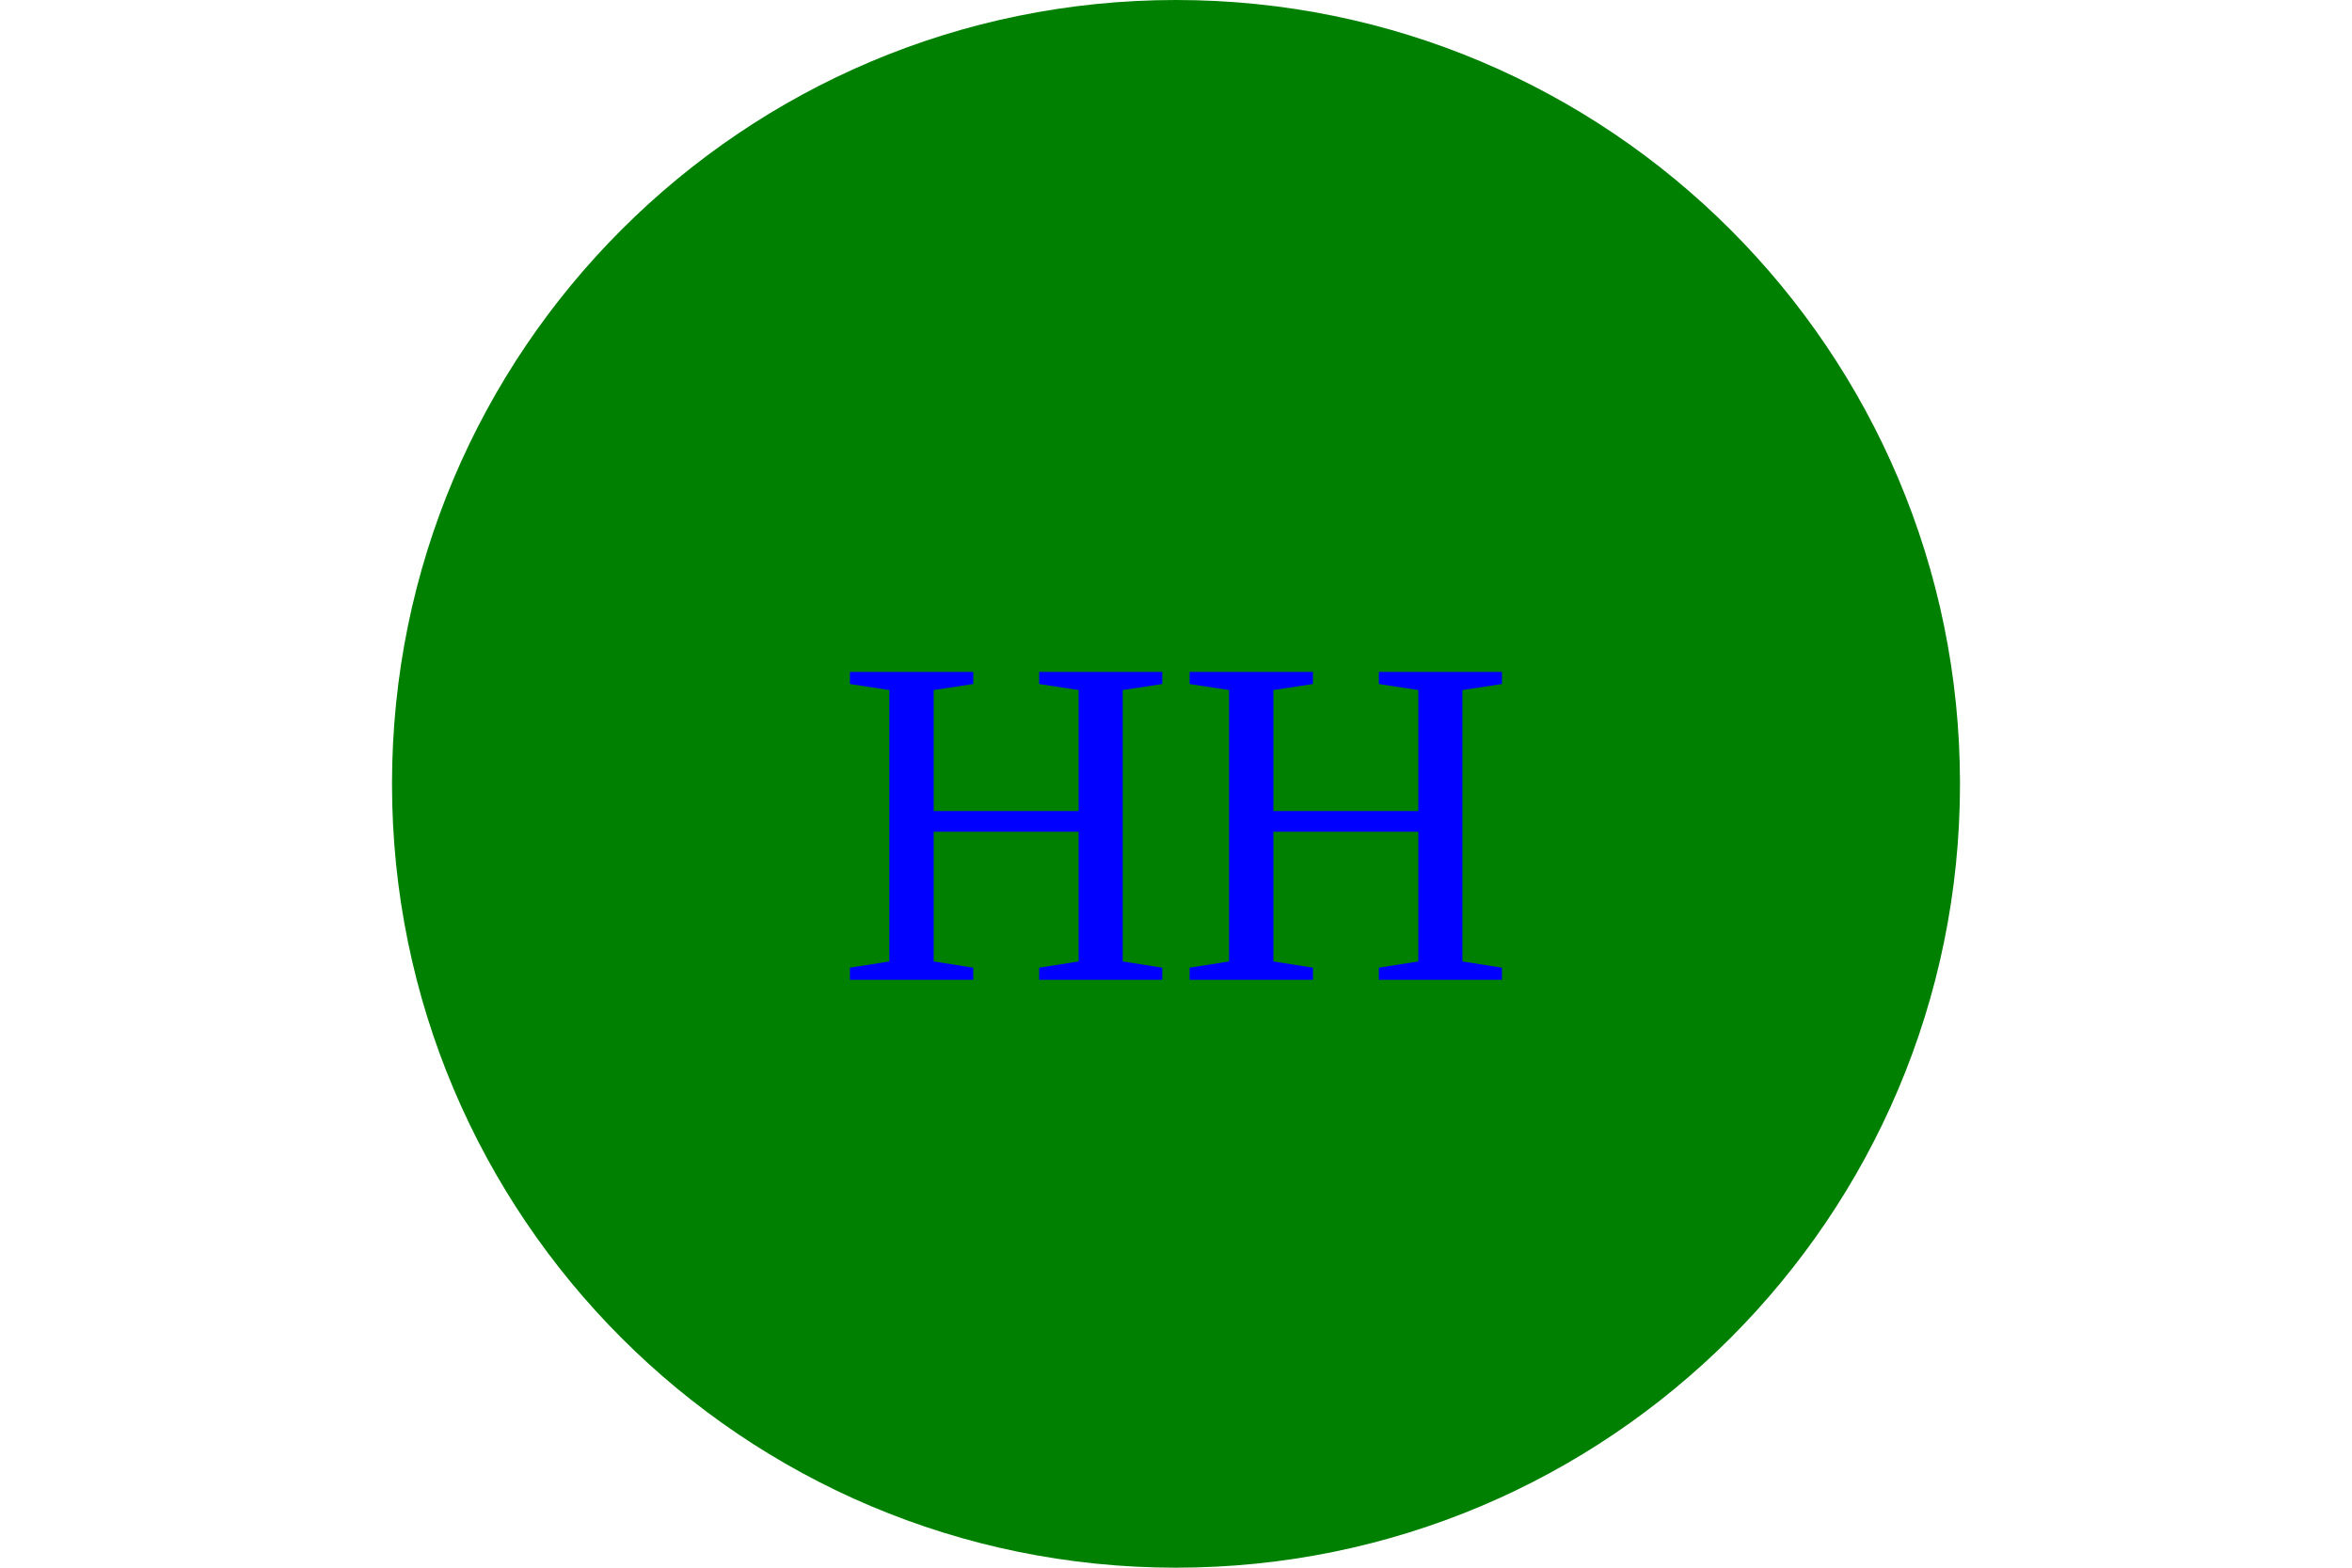
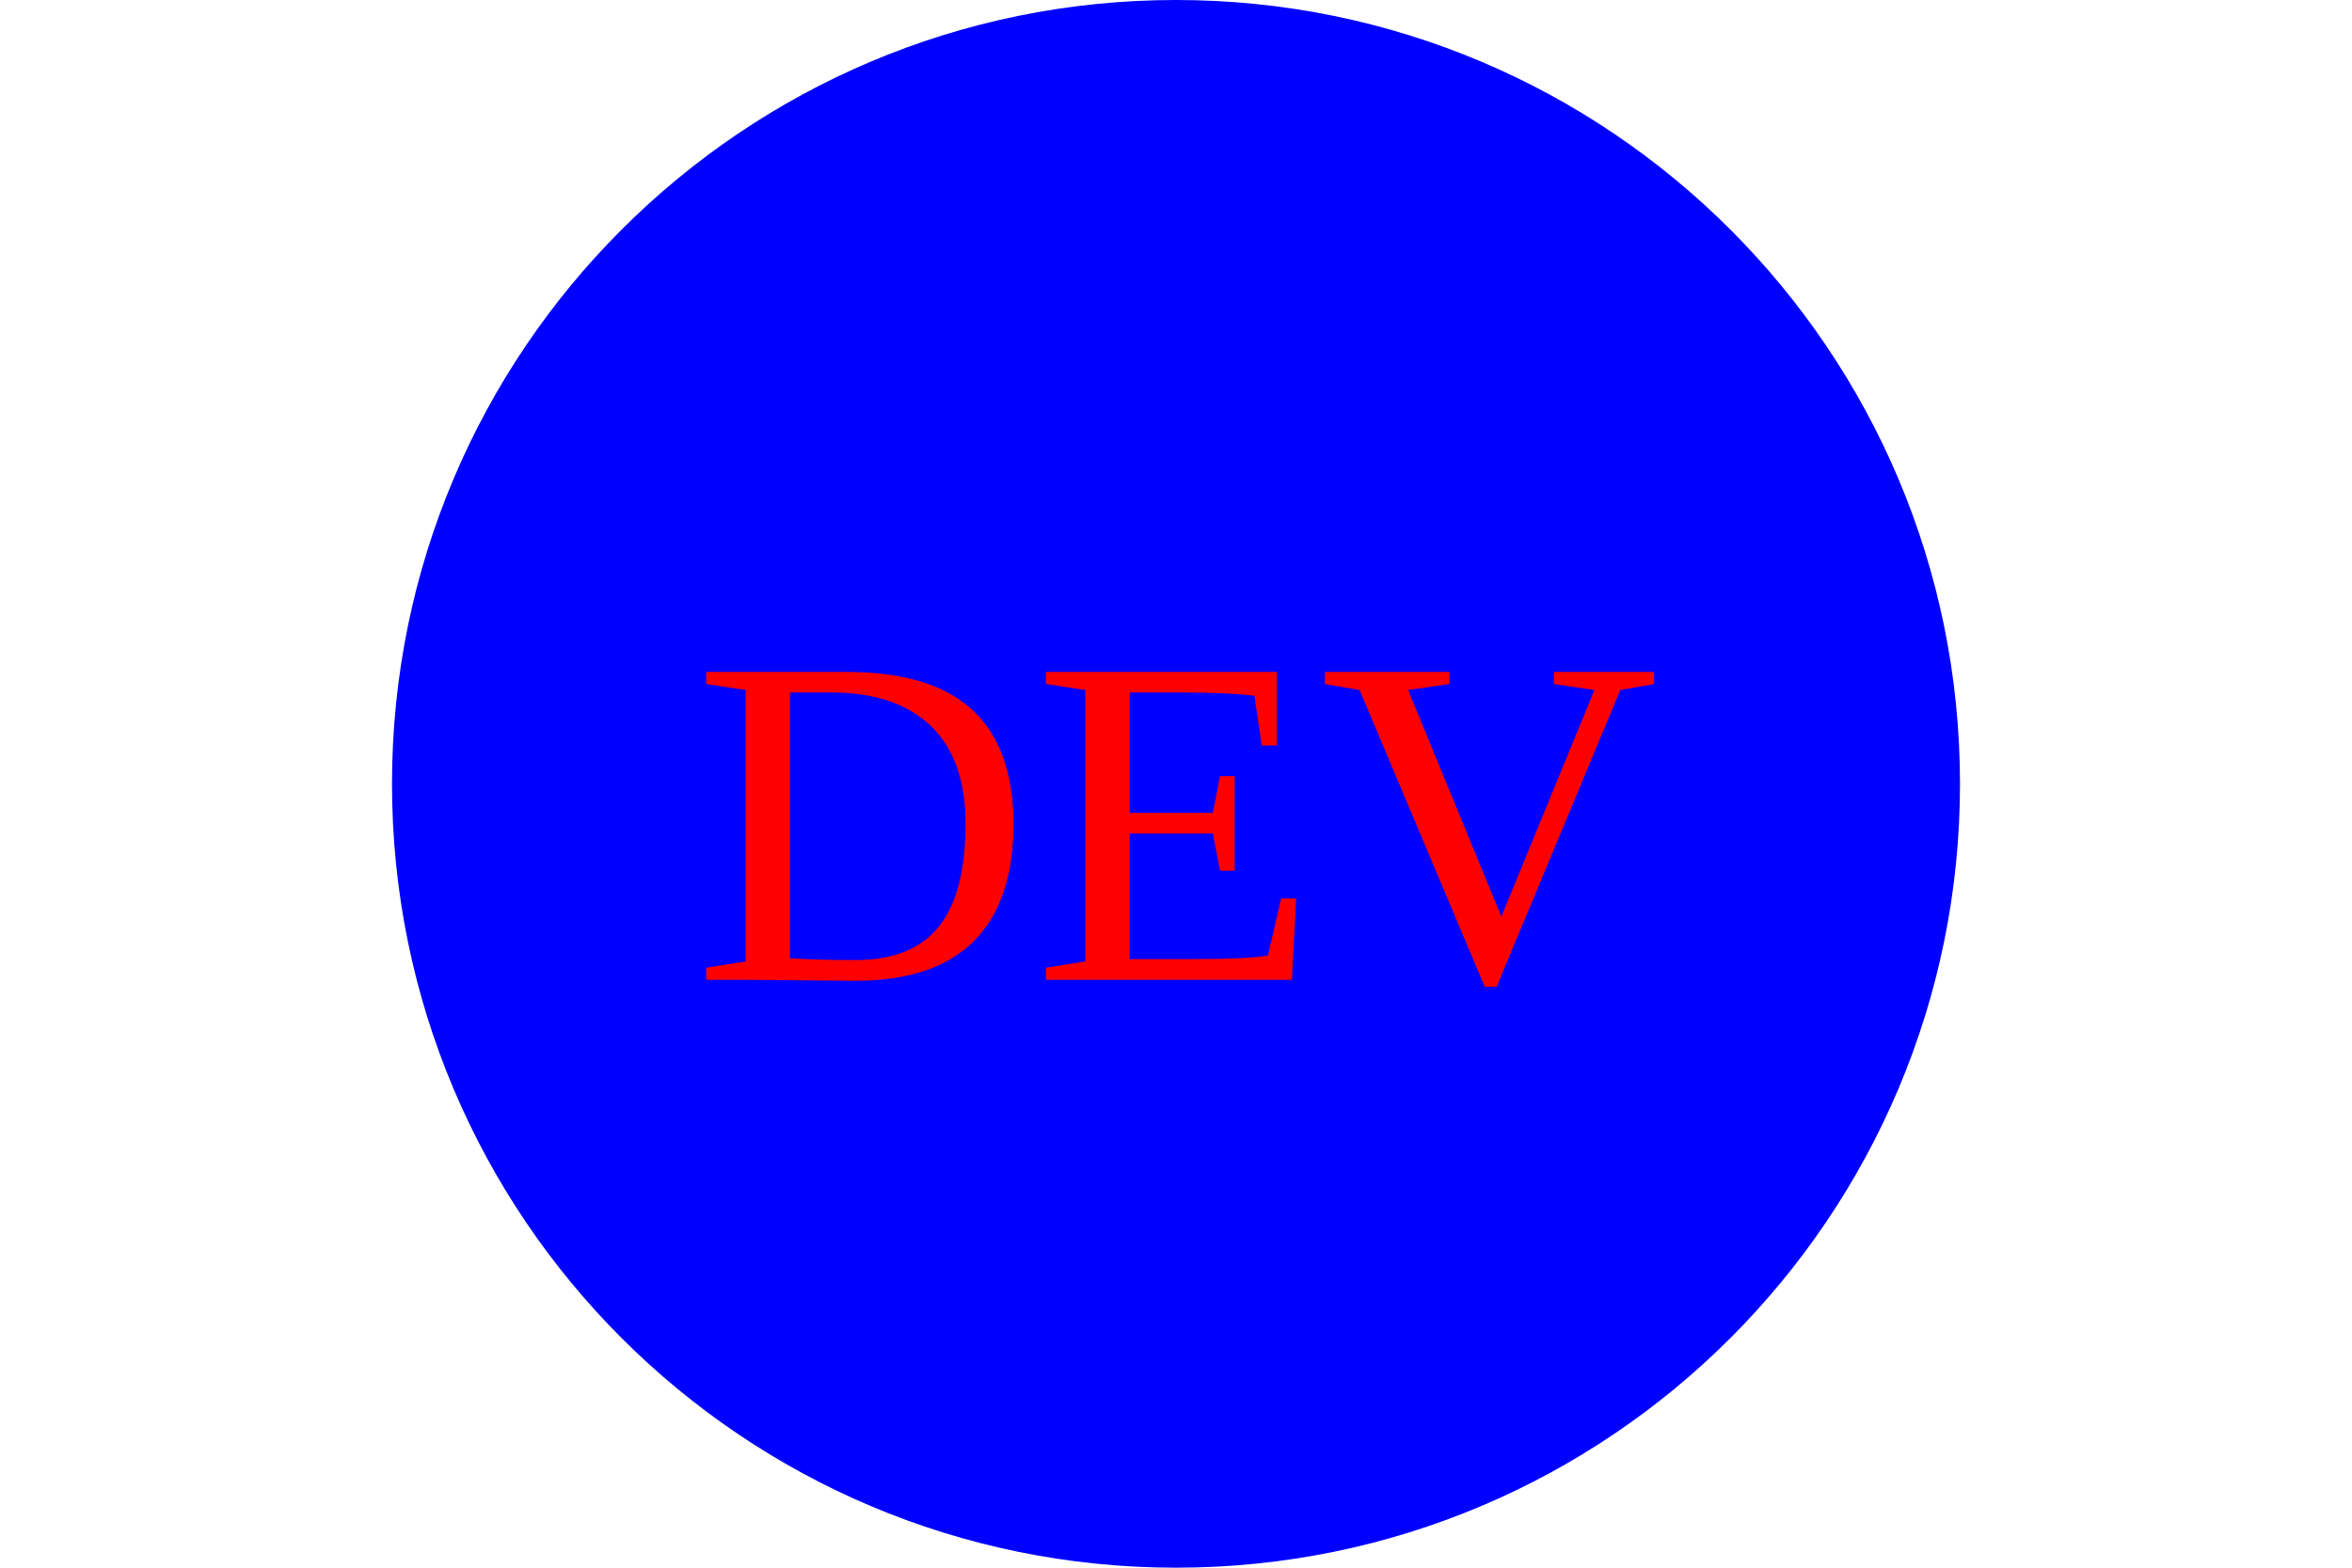
<svg xmlns="http://www.w3.org/2000/svg" version="1.1" width="300" height="200">
-   <circle cx="150" cy="100" r="100" fill="green" />
-   <text x="150" y="125" font-size="60" text-anchor="middle" fill="blue">HH</text>
+   <circle cx="150" cy="100" r="100" fill="blue" />
+   <text x="150" y="125" font-size="60" text-anchor="middle" fill="Red">DEV</text>
</svg>
